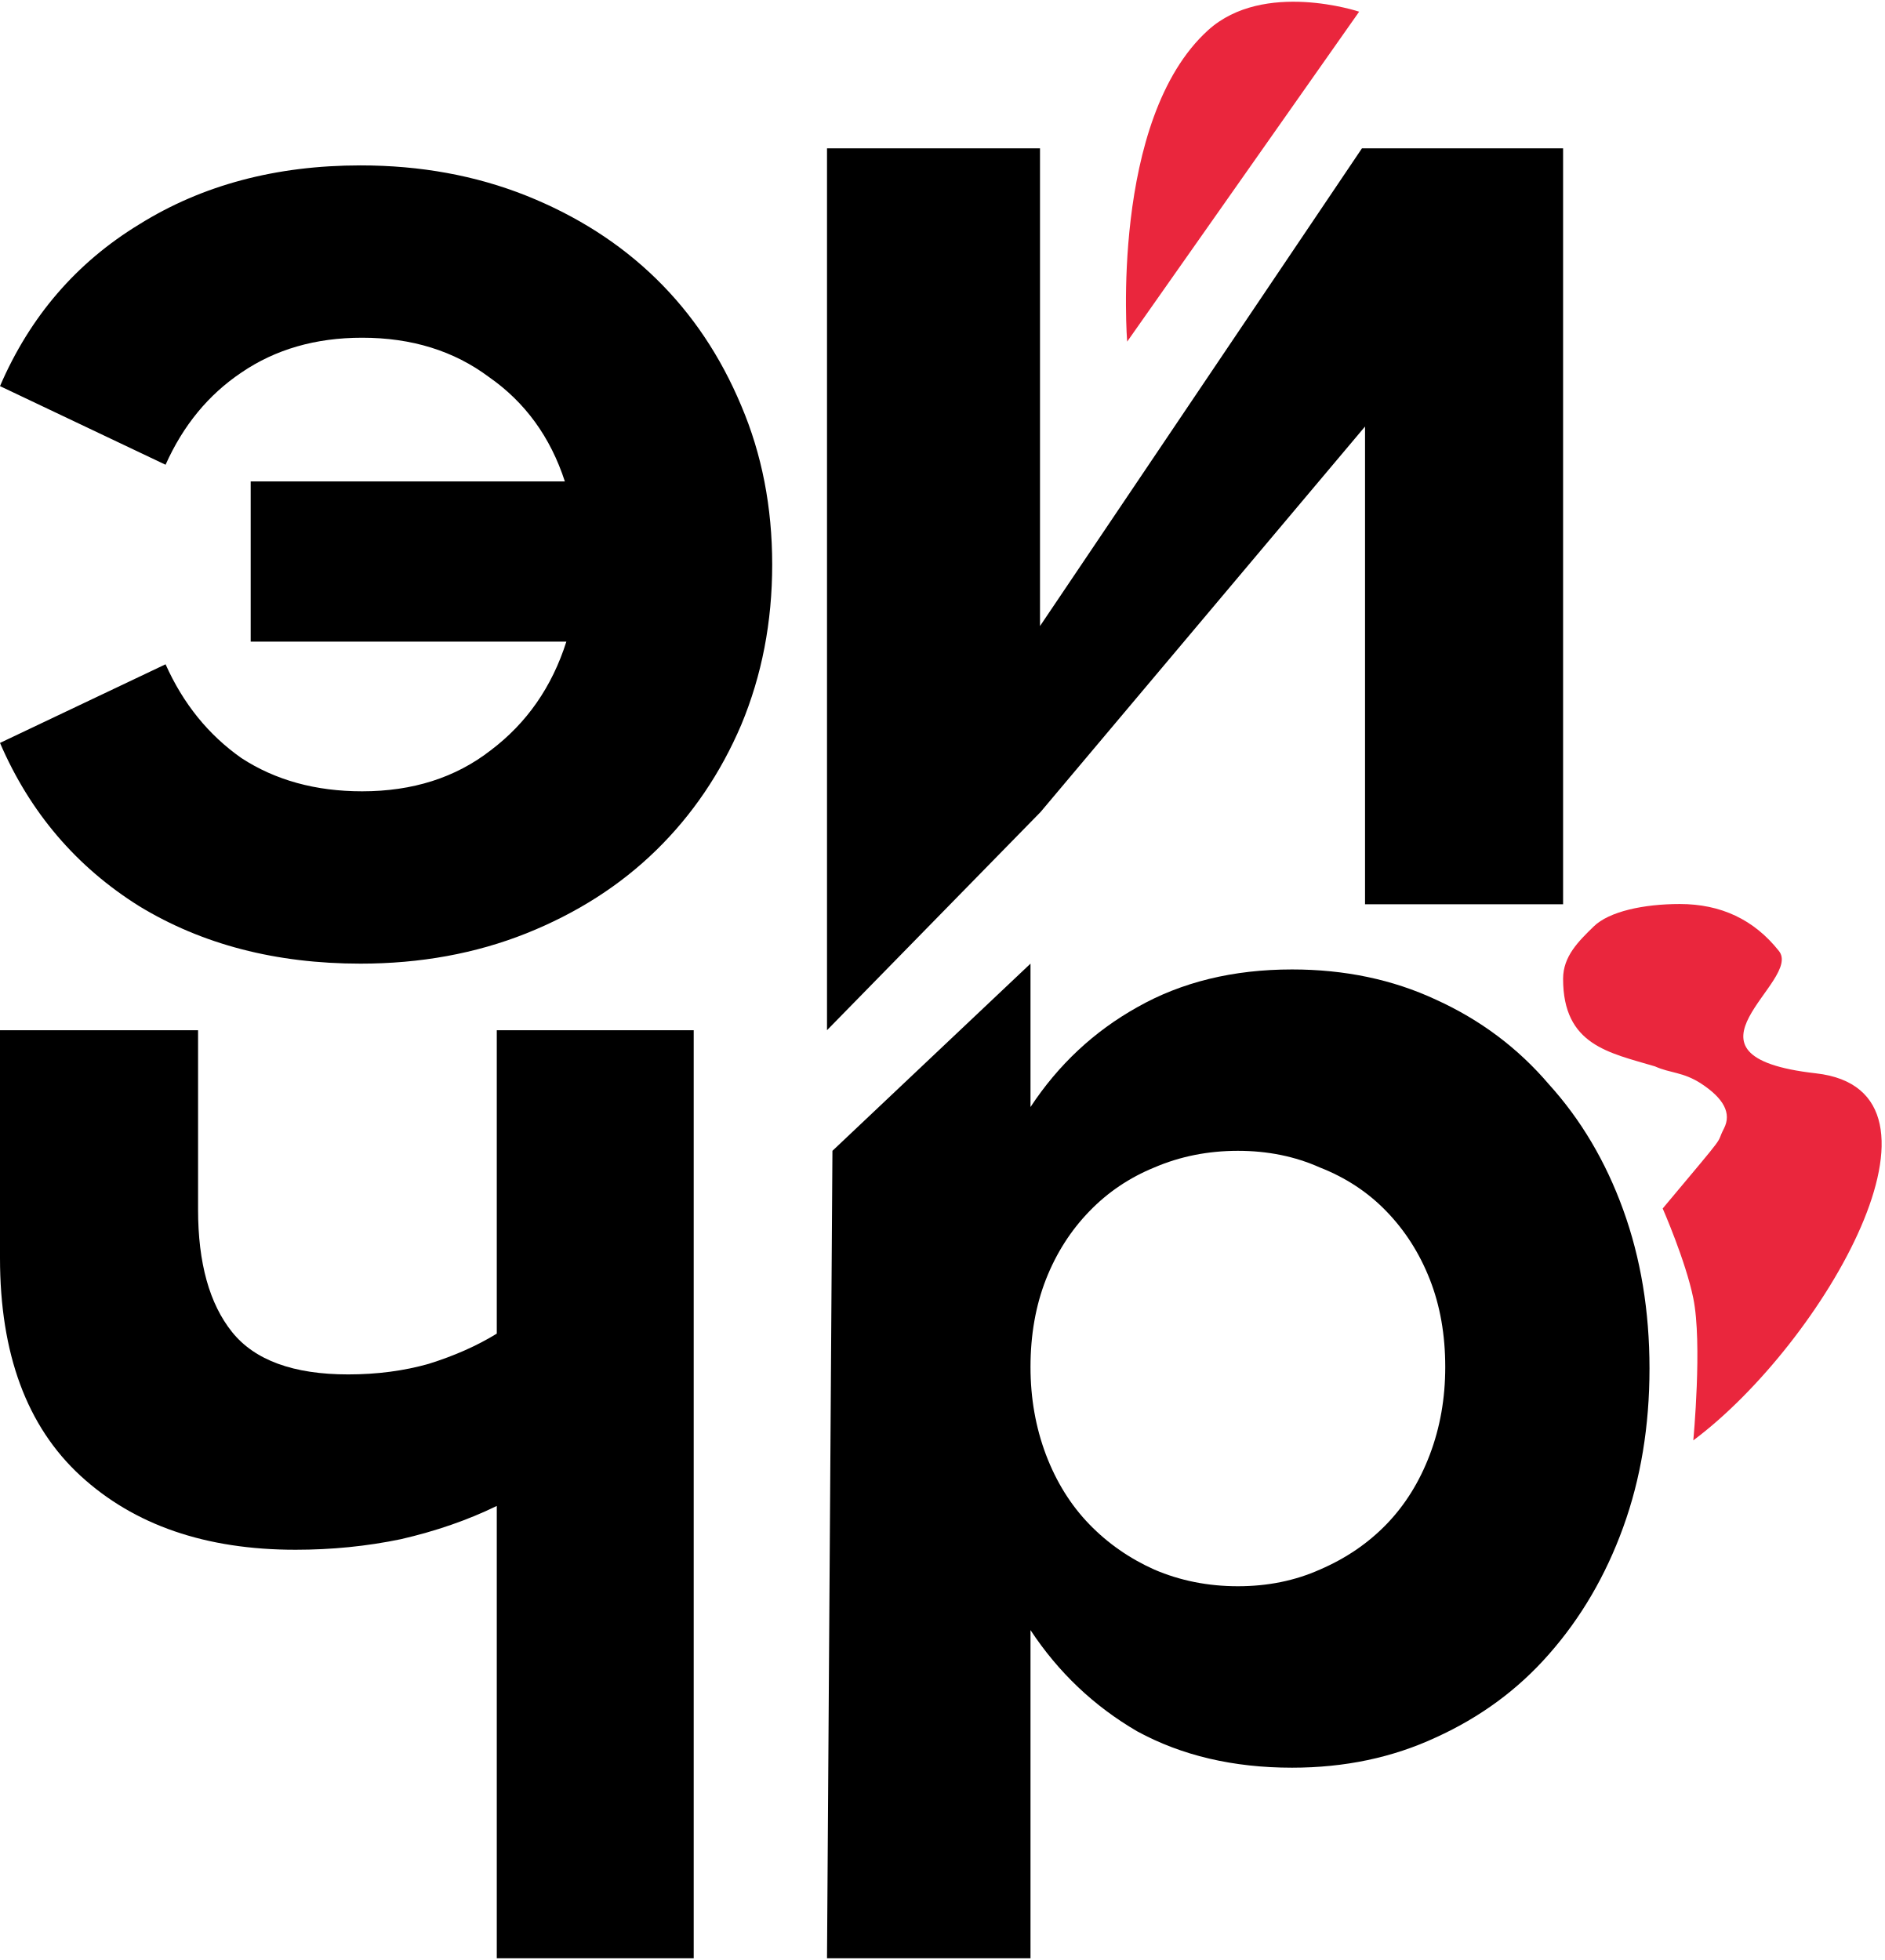
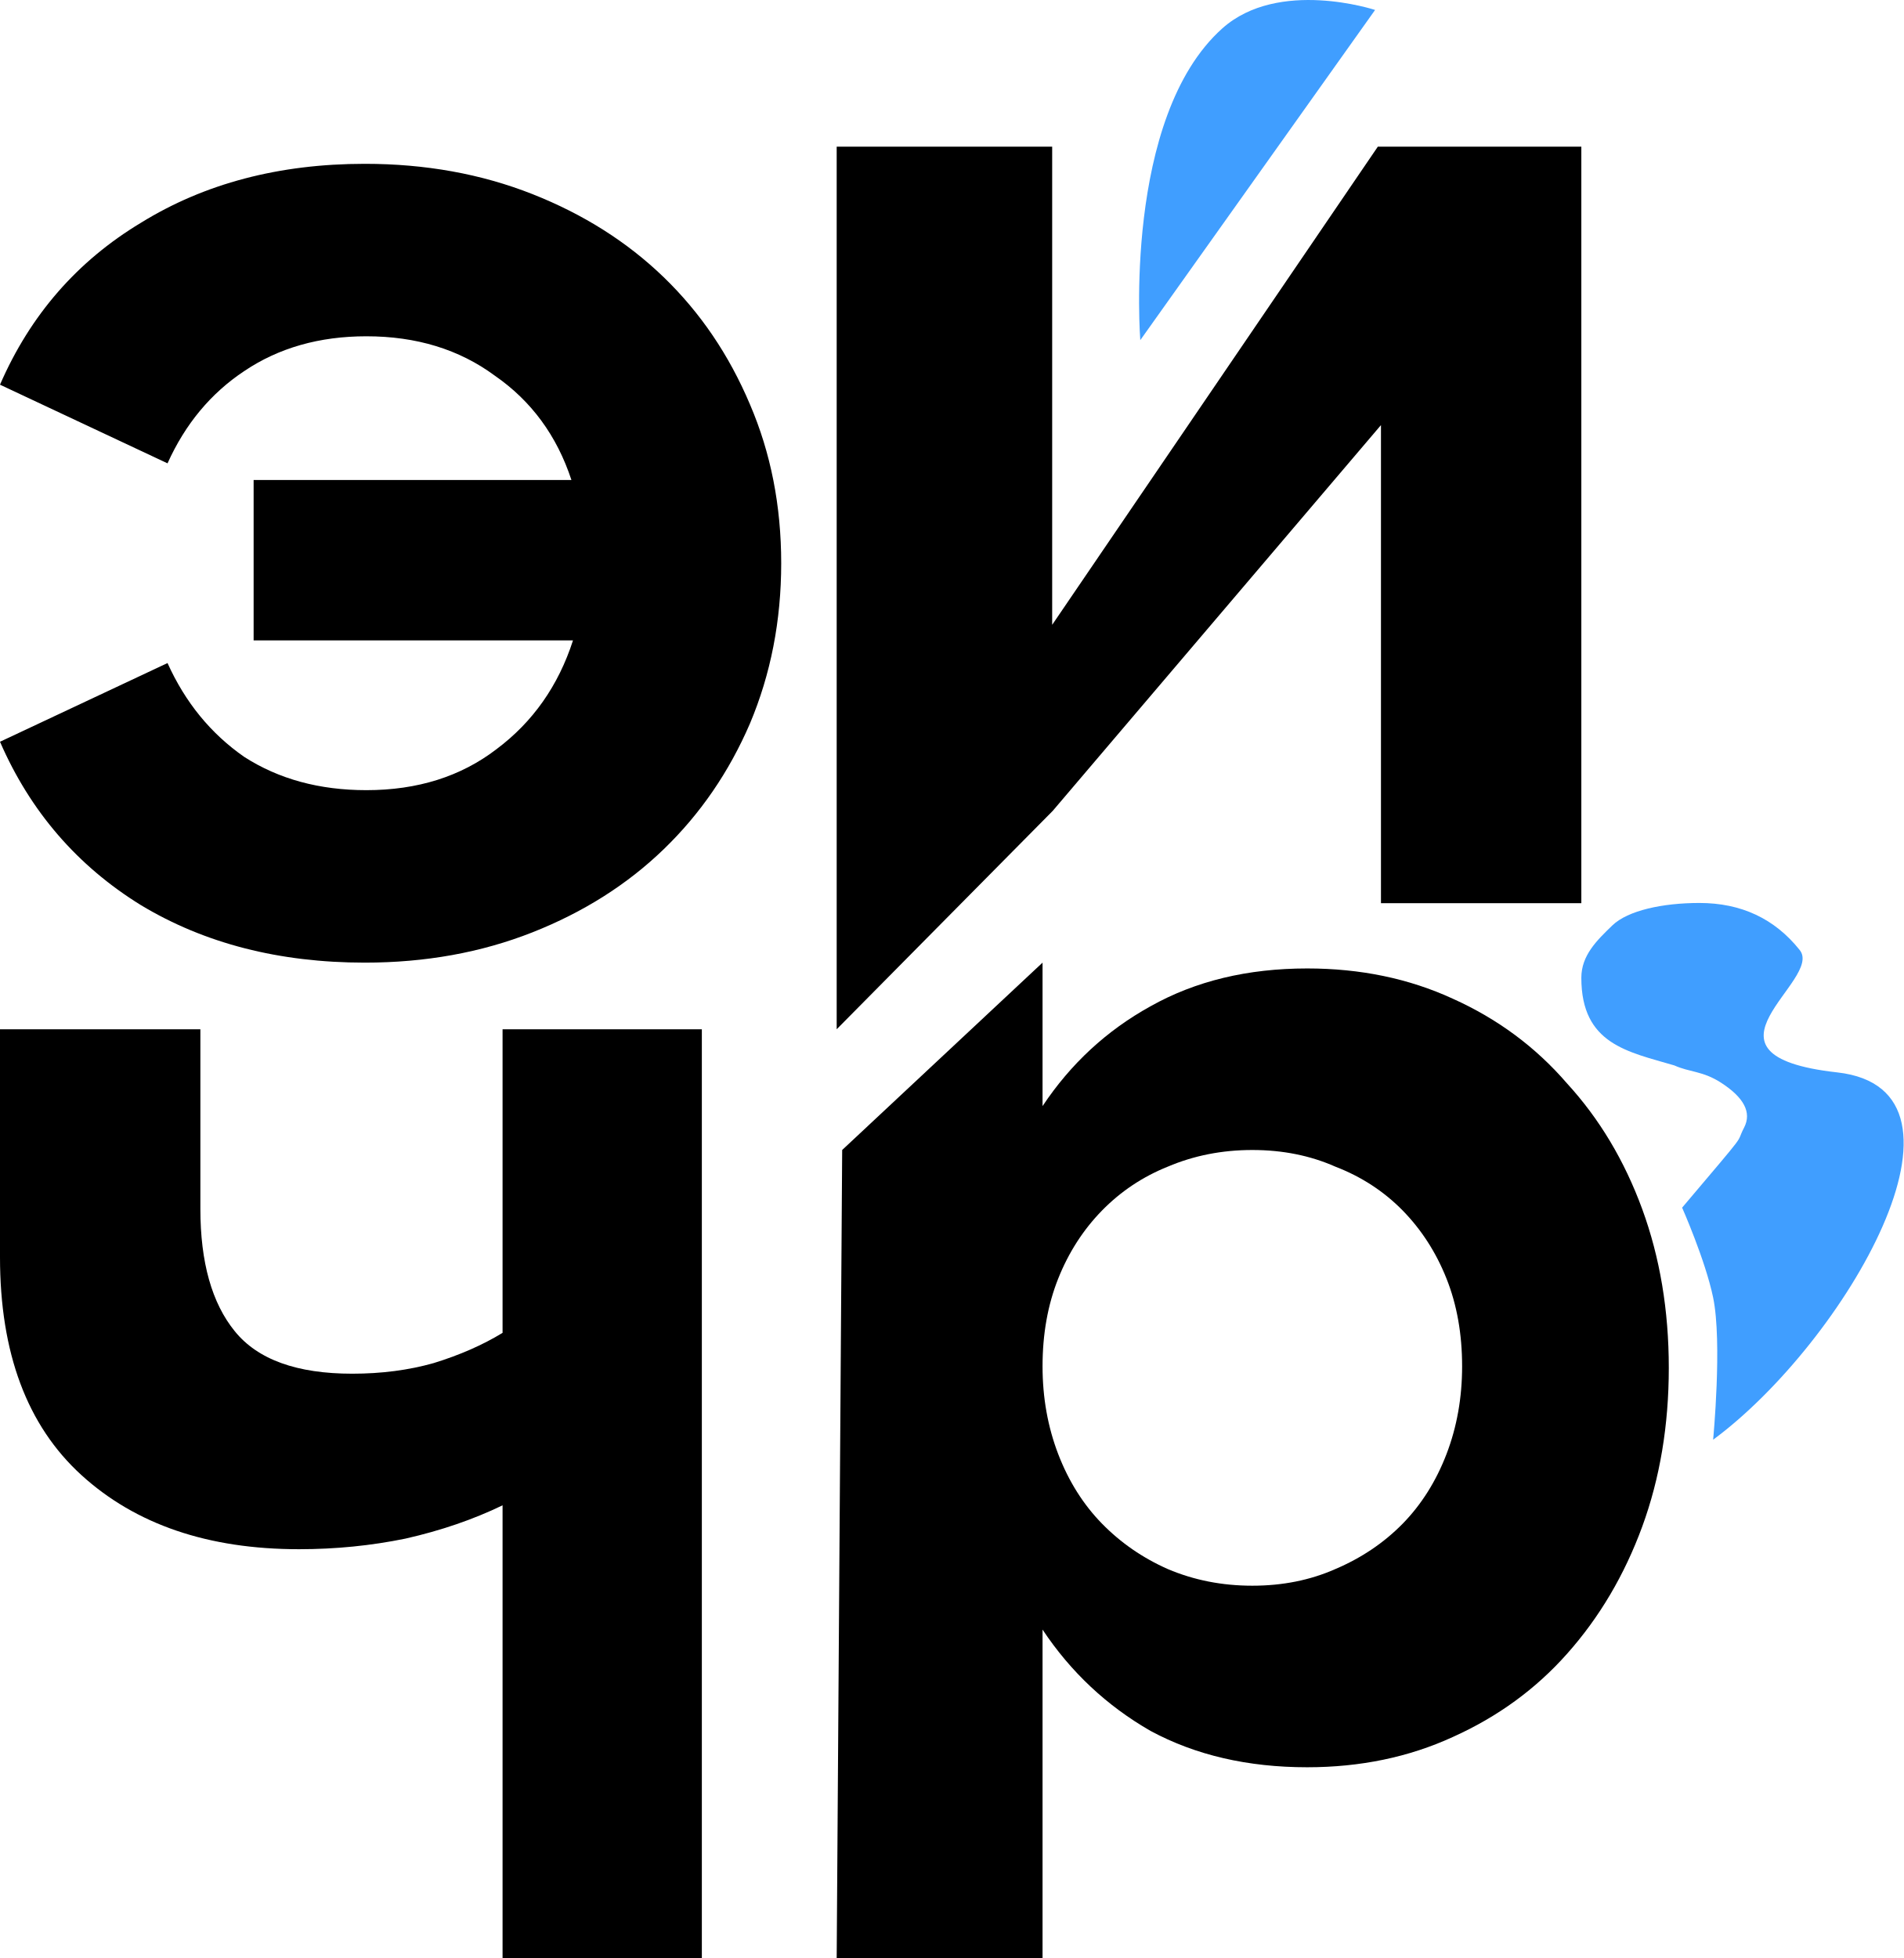
- <svg xmlns="http://www.w3.org/2000/svg" width="25" height="26" viewBox="0 0 25 26" fill="none">
-   <path d="M4.782 12.783C3.66 12.783 2.682 12.529 1.847 12.021C1.013 11.499 0.397 10.777 0 9.855L2.196 8.812C2.429 9.334 2.764 9.748 3.202 10.056C3.653 10.35 4.187 10.497 4.803 10.497C5.473 10.497 6.041 10.316 6.506 9.955C6.985 9.594 7.321 9.113 7.512 8.511H3.325V6.386H7.492C7.3 5.797 6.965 5.336 6.486 5.002C6.021 4.654 5.46 4.48 4.803 4.48C4.187 4.48 3.653 4.634 3.202 4.942C2.764 5.236 2.429 5.644 2.196 6.165L0 5.122C0.397 4.2 1.013 3.484 1.847 2.976C2.682 2.455 3.66 2.194 4.782 2.194C5.576 2.194 6.308 2.328 6.979 2.595C7.649 2.863 8.224 3.23 8.703 3.698C9.182 4.166 9.558 4.728 9.832 5.383C10.105 6.025 10.242 6.726 10.242 7.489C10.242 8.251 10.105 8.959 9.832 9.614C9.558 10.256 9.182 10.811 8.703 11.279C8.224 11.747 7.649 12.114 6.979 12.382C6.308 12.649 5.576 12.783 4.782 12.783Z" fill="black" />
-   <path d="M13.794 1.968V8.305L18.064 1.968H20.732V11.995H18.105V5.658L13.801 10.772L10.969 13.666V1.968H13.794Z" fill="black" />
-   <path d="M20.732 12.984C20.732 12.686 20.935 12.488 21.138 12.29C21.341 12.091 21.8 11.992 22.279 11.992C22.826 11.992 23.264 12.199 23.593 12.613C23.921 13.014 22.053 14.009 24.085 14.238C26.118 14.467 24.187 17.817 22.459 19.107C22.459 19.107 22.581 17.817 22.459 17.222C22.358 16.726 22.053 16.031 22.053 16.031C22.968 14.939 22.737 15.22 22.866 14.969C22.968 14.77 22.866 14.572 22.561 14.373C22.322 14.218 22.154 14.238 21.951 14.146C21.341 13.964 20.732 13.865 20.732 12.984Z" fill="#EA263D" />
-   <path d="M9.201 25.977H6.589V19.977C6.205 20.164 5.781 20.311 5.316 20.418C4.864 20.512 4.399 20.558 3.92 20.558C2.73 20.558 1.779 20.231 1.067 19.576C0.356 18.921 0 17.958 0 16.688V13.666H2.627V16.046C2.627 16.755 2.778 17.296 3.079 17.671C3.38 18.045 3.893 18.232 4.618 18.232C5.001 18.232 5.357 18.185 5.685 18.092C6.028 17.985 6.329 17.851 6.589 17.691V13.666H9.201V25.977Z" fill="black" />
-   <path d="M16.419 21.042C16.815 21.042 17.178 20.968 17.506 20.821C17.848 20.674 18.143 20.474 18.389 20.22C18.635 19.966 18.827 19.658 18.964 19.297C19.101 18.936 19.169 18.549 19.169 18.134C19.169 17.706 19.101 17.319 18.964 16.971C18.827 16.623 18.635 16.323 18.389 16.069C18.143 15.814 17.848 15.621 17.506 15.487C17.178 15.34 16.815 15.266 16.419 15.266C16.022 15.266 15.652 15.34 15.31 15.487C14.982 15.621 14.694 15.814 14.448 16.069C14.202 16.323 14.01 16.623 13.873 16.971C13.737 17.319 13.668 17.706 13.668 18.134C13.668 18.549 13.737 18.936 13.873 19.297C14.01 19.658 14.202 19.966 14.448 20.22C14.694 20.474 14.982 20.674 15.31 20.821C15.652 20.968 16.022 21.042 16.419 21.042ZM17.137 23.449C16.357 23.449 15.673 23.288 15.084 22.967C14.51 22.633 14.038 22.185 13.668 21.624V25.977H10.969L11.041 15.266L13.668 12.783V14.685C14.038 14.123 14.51 13.682 15.084 13.361C15.673 13.027 16.357 12.86 17.137 12.86C17.835 12.86 18.471 12.993 19.046 13.261C19.634 13.528 20.134 13.903 20.544 14.384C20.968 14.852 21.297 15.407 21.529 16.048C21.762 16.69 21.878 17.392 21.878 18.154C21.878 18.916 21.762 19.618 21.529 20.26C21.297 20.901 20.968 21.463 20.544 21.944C20.134 22.412 19.634 22.78 19.046 23.047C18.471 23.315 17.835 23.449 17.137 23.449Z" fill="black" />
-   <path d="M16.024 0.4C16.762 -0.268 18.027 0.155 18.027 0.155L14.95 4.532C14.95 4.532 14.718 1.583 16.024 0.4Z" fill="#EA263D" />
+ <svg xmlns="http://www.w3.org/2000/svg" width="35" height="36" viewBox="0 0 35 36" fill="none">
+   <path d="M6.707 17.699C5.133 17.699 3.761 17.347 2.591 16.642C1.42 15.919 0.556 14.917 0 13.638L3.08 12.191C3.406 12.914 3.876 13.489 4.49 13.916C5.124 14.324 5.872 14.528 6.736 14.528C7.676 14.528 8.472 14.277 9.125 13.777C9.796 13.276 10.266 12.608 10.535 11.774H4.663V8.825H10.506C10.238 8.009 9.767 7.37 9.096 6.906C8.443 6.424 7.657 6.183 6.736 6.183C5.872 6.183 5.124 6.396 4.49 6.823C3.876 7.231 3.406 7.796 3.08 8.519L0 7.073C0.556 5.793 1.42 4.801 2.591 4.096C3.761 3.373 5.133 3.012 6.707 3.012C7.82 3.012 8.846 3.197 9.787 3.568C10.727 3.939 11.533 4.449 12.204 5.098C12.876 5.747 13.404 6.526 13.788 7.434C14.171 8.325 14.363 9.298 14.363 10.355C14.363 11.412 14.171 12.395 13.788 13.304C13.404 14.194 12.876 14.964 12.204 15.613C11.533 16.262 10.727 16.772 9.787 17.143C8.846 17.514 7.82 17.699 6.707 17.699Z" fill="black" />
+   <path d="M19.345 2.697V11.488L25.332 2.697H29.074V16.606H25.39V7.816L19.355 14.909L15.383 18.924V2.697H19.345Z" fill="black" />
+   <path d="M29.074 17.978C29.074 17.565 29.359 17.29 29.644 17.015C29.929 16.739 30.573 16.602 31.244 16.602C32.012 16.602 32.626 16.889 33.086 17.464C33.547 18.02 30.927 19.399 33.777 19.717C36.628 20.035 33.92 24.682 31.497 26.471C31.497 26.471 31.668 24.682 31.497 23.856C31.354 23.168 30.927 22.204 30.927 22.204C32.209 20.69 31.887 21.079 32.067 20.731C32.209 20.456 32.067 20.18 31.64 19.905C31.304 19.689 31.069 19.717 30.784 19.589C29.929 19.337 29.074 19.2 29.074 17.978Z" fill="#409EFF" />
+   <path d="M12.904 36H9.24V27.677C8.702 27.937 8.108 28.141 7.455 28.289C6.822 28.419 6.169 28.484 5.498 28.484C3.828 28.484 2.495 28.03 1.497 27.121C0.499 26.212 0 24.877 0 23.115V18.924H3.684V22.225C3.684 23.208 3.895 23.959 4.318 24.478C4.74 24.998 5.459 25.257 6.476 25.257C7.014 25.257 7.513 25.192 7.973 25.062C8.453 24.914 8.875 24.729 9.24 24.506V18.924H12.904V36Z" fill="black" />
+   <path d="M23.025 29.155C23.582 29.155 24.09 29.053 24.551 28.849C25.031 28.645 25.443 28.367 25.789 28.015C26.134 27.662 26.403 27.235 26.595 26.735C26.787 26.234 26.882 25.696 26.882 25.121C26.882 24.528 26.787 23.99 26.595 23.508C26.403 23.026 26.134 22.609 25.789 22.256C25.443 21.904 25.031 21.635 24.551 21.45C24.09 21.246 23.582 21.144 23.025 21.144C22.469 21.144 21.951 21.246 21.471 21.45C21.01 21.635 20.607 21.904 20.262 22.256C19.917 22.609 19.648 23.026 19.456 23.508C19.264 23.99 19.168 24.528 19.168 25.121C19.168 25.696 19.264 26.234 19.456 26.735C19.648 27.235 19.917 27.662 20.262 28.015C20.607 28.367 21.01 28.645 21.471 28.849C21.951 29.053 22.469 29.155 23.025 29.155ZM24.033 32.493C22.939 32.493 21.98 32.27 21.154 31.825C20.348 31.362 19.686 30.741 19.168 29.962V36H15.383L15.484 21.144L19.168 17.699V20.337C19.686 19.558 20.348 18.946 21.154 18.501C21.98 18.037 22.939 17.806 24.033 17.806C25.011 17.806 25.904 17.991 26.71 18.362C27.535 18.733 28.235 19.252 28.811 19.92C29.406 20.569 29.866 21.338 30.193 22.229C30.519 23.119 30.682 24.092 30.682 25.149C30.682 26.206 30.519 27.18 30.193 28.07C29.866 28.96 29.406 29.739 28.811 30.407C28.235 31.056 27.535 31.566 26.71 31.937C25.904 32.307 25.011 32.493 24.033 32.493Z" fill="black" />
+   <path d="M22.472 0.523C23.507 -0.403 25.282 0.183 25.282 0.183L20.965 6.254C20.965 6.254 20.641 2.163 22.472 0.523Z" fill="#409EFF" />
</svg>
